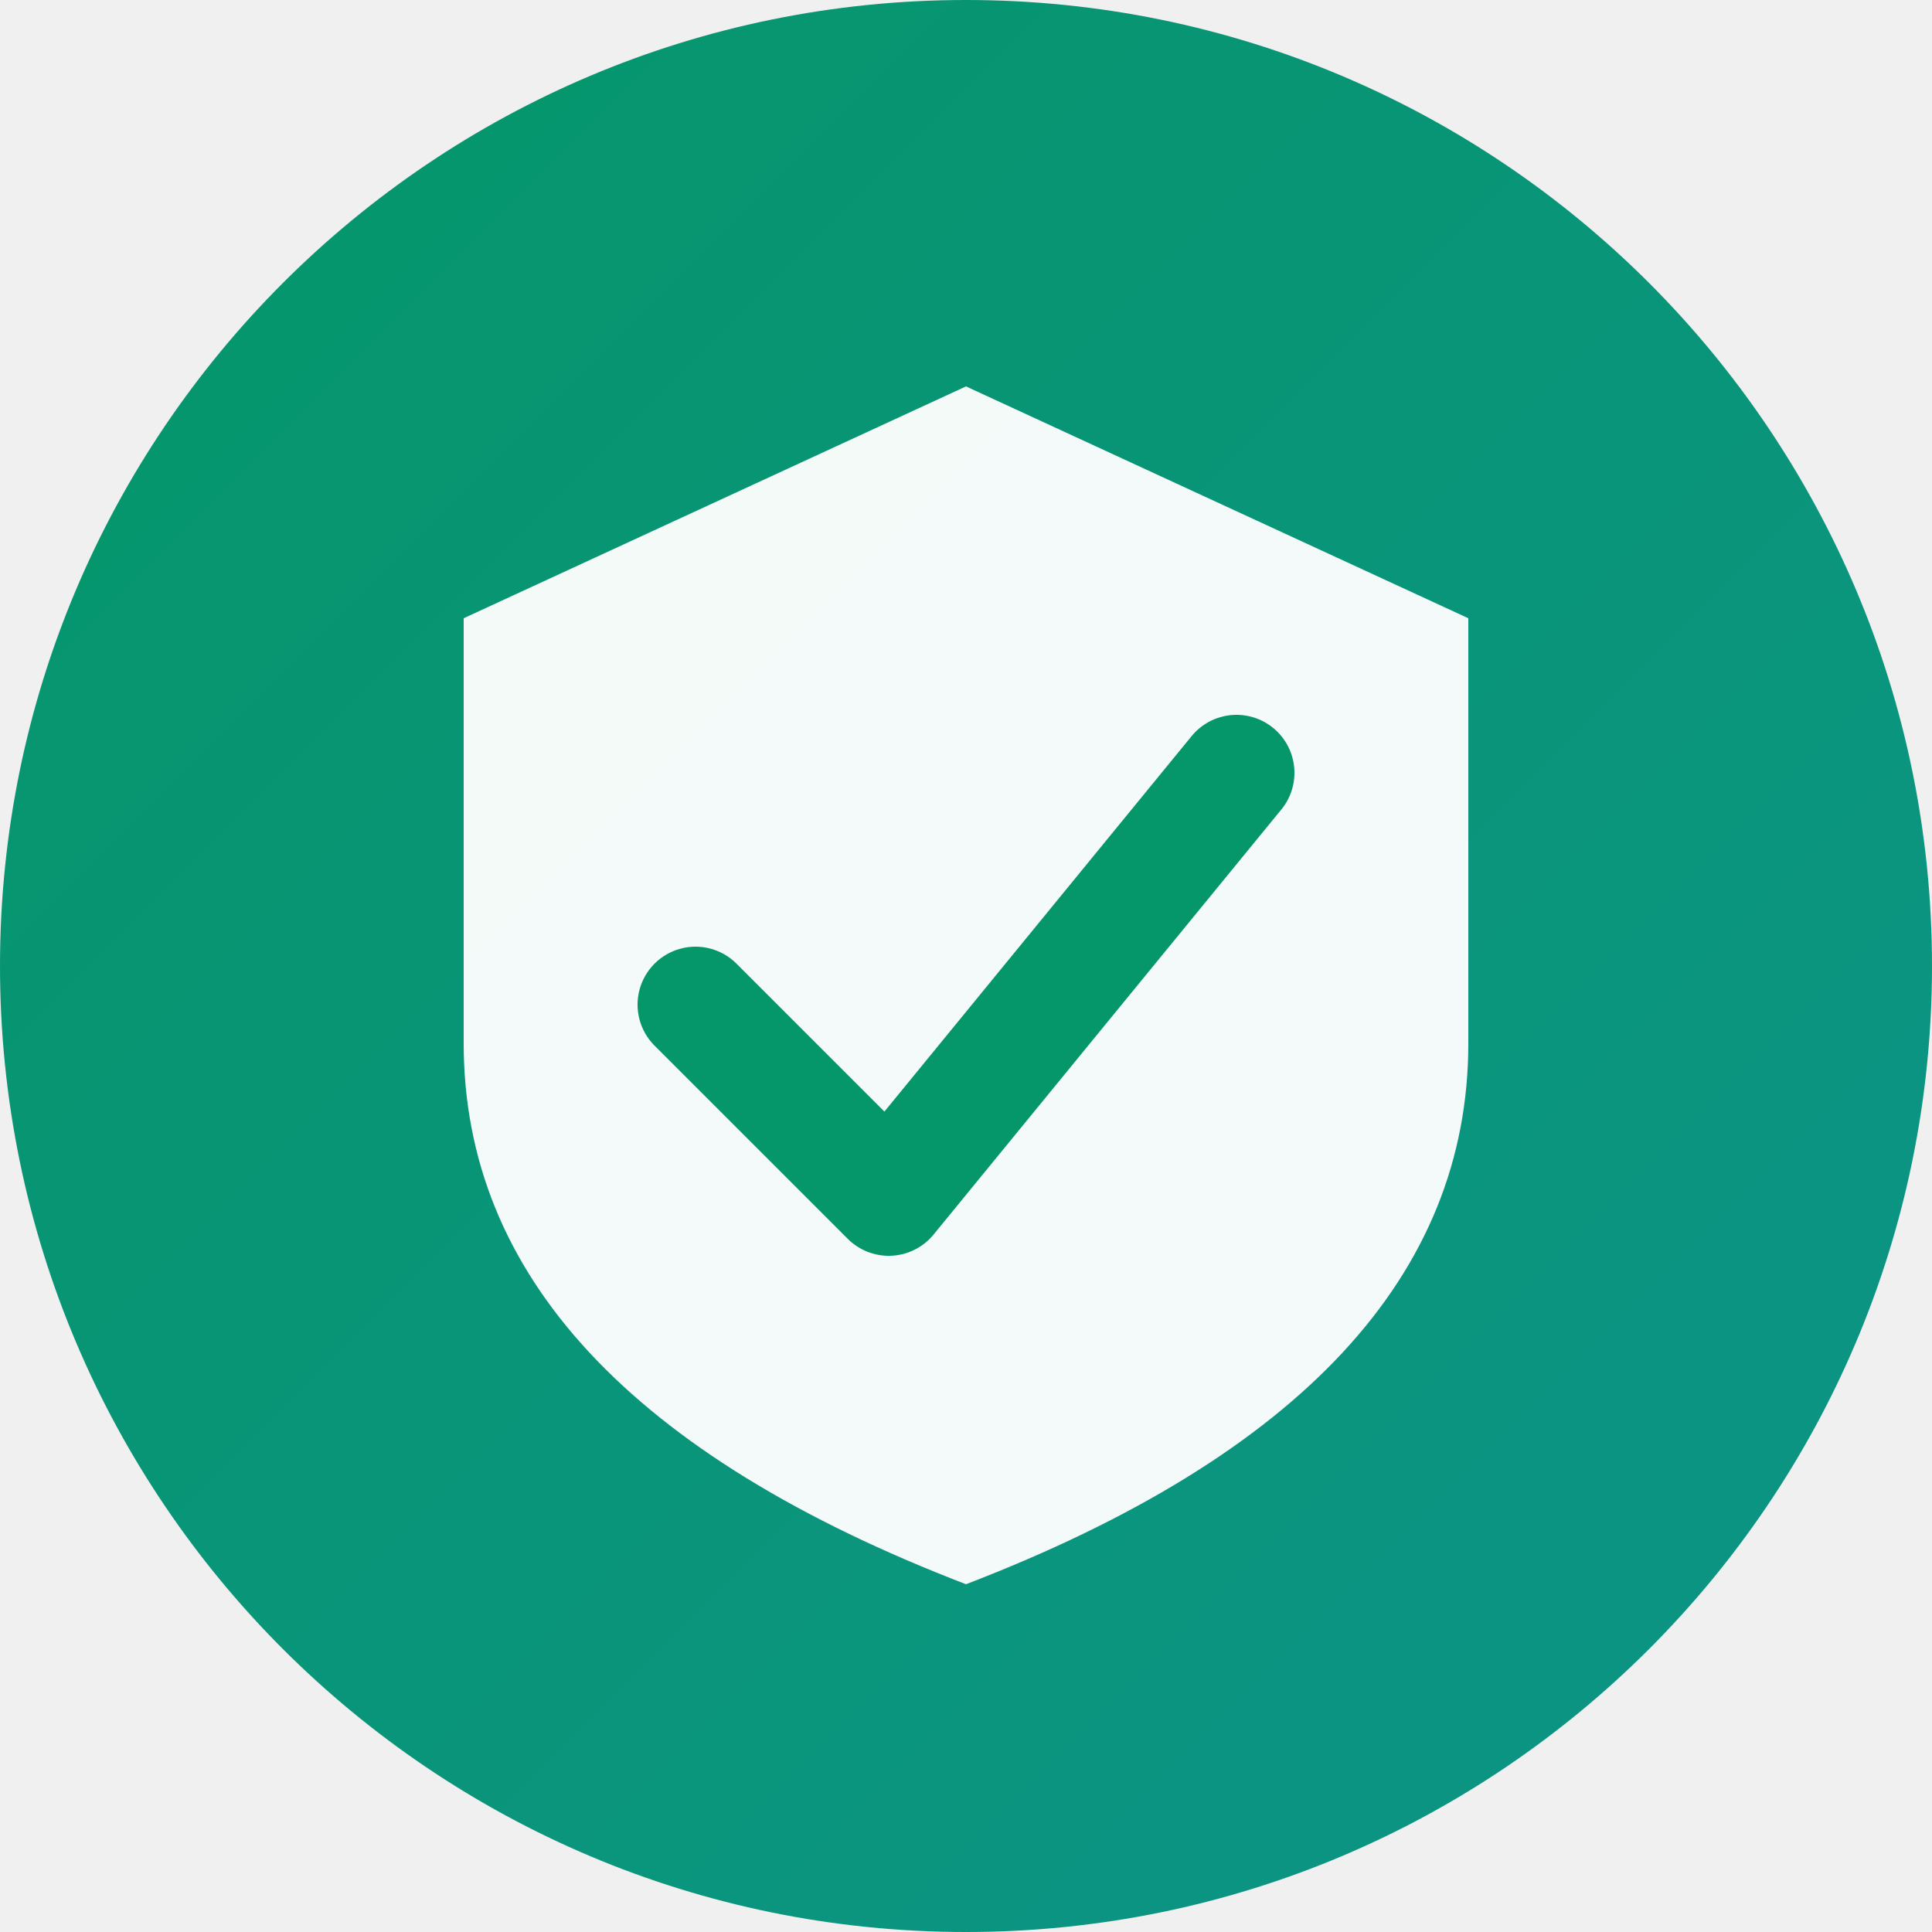
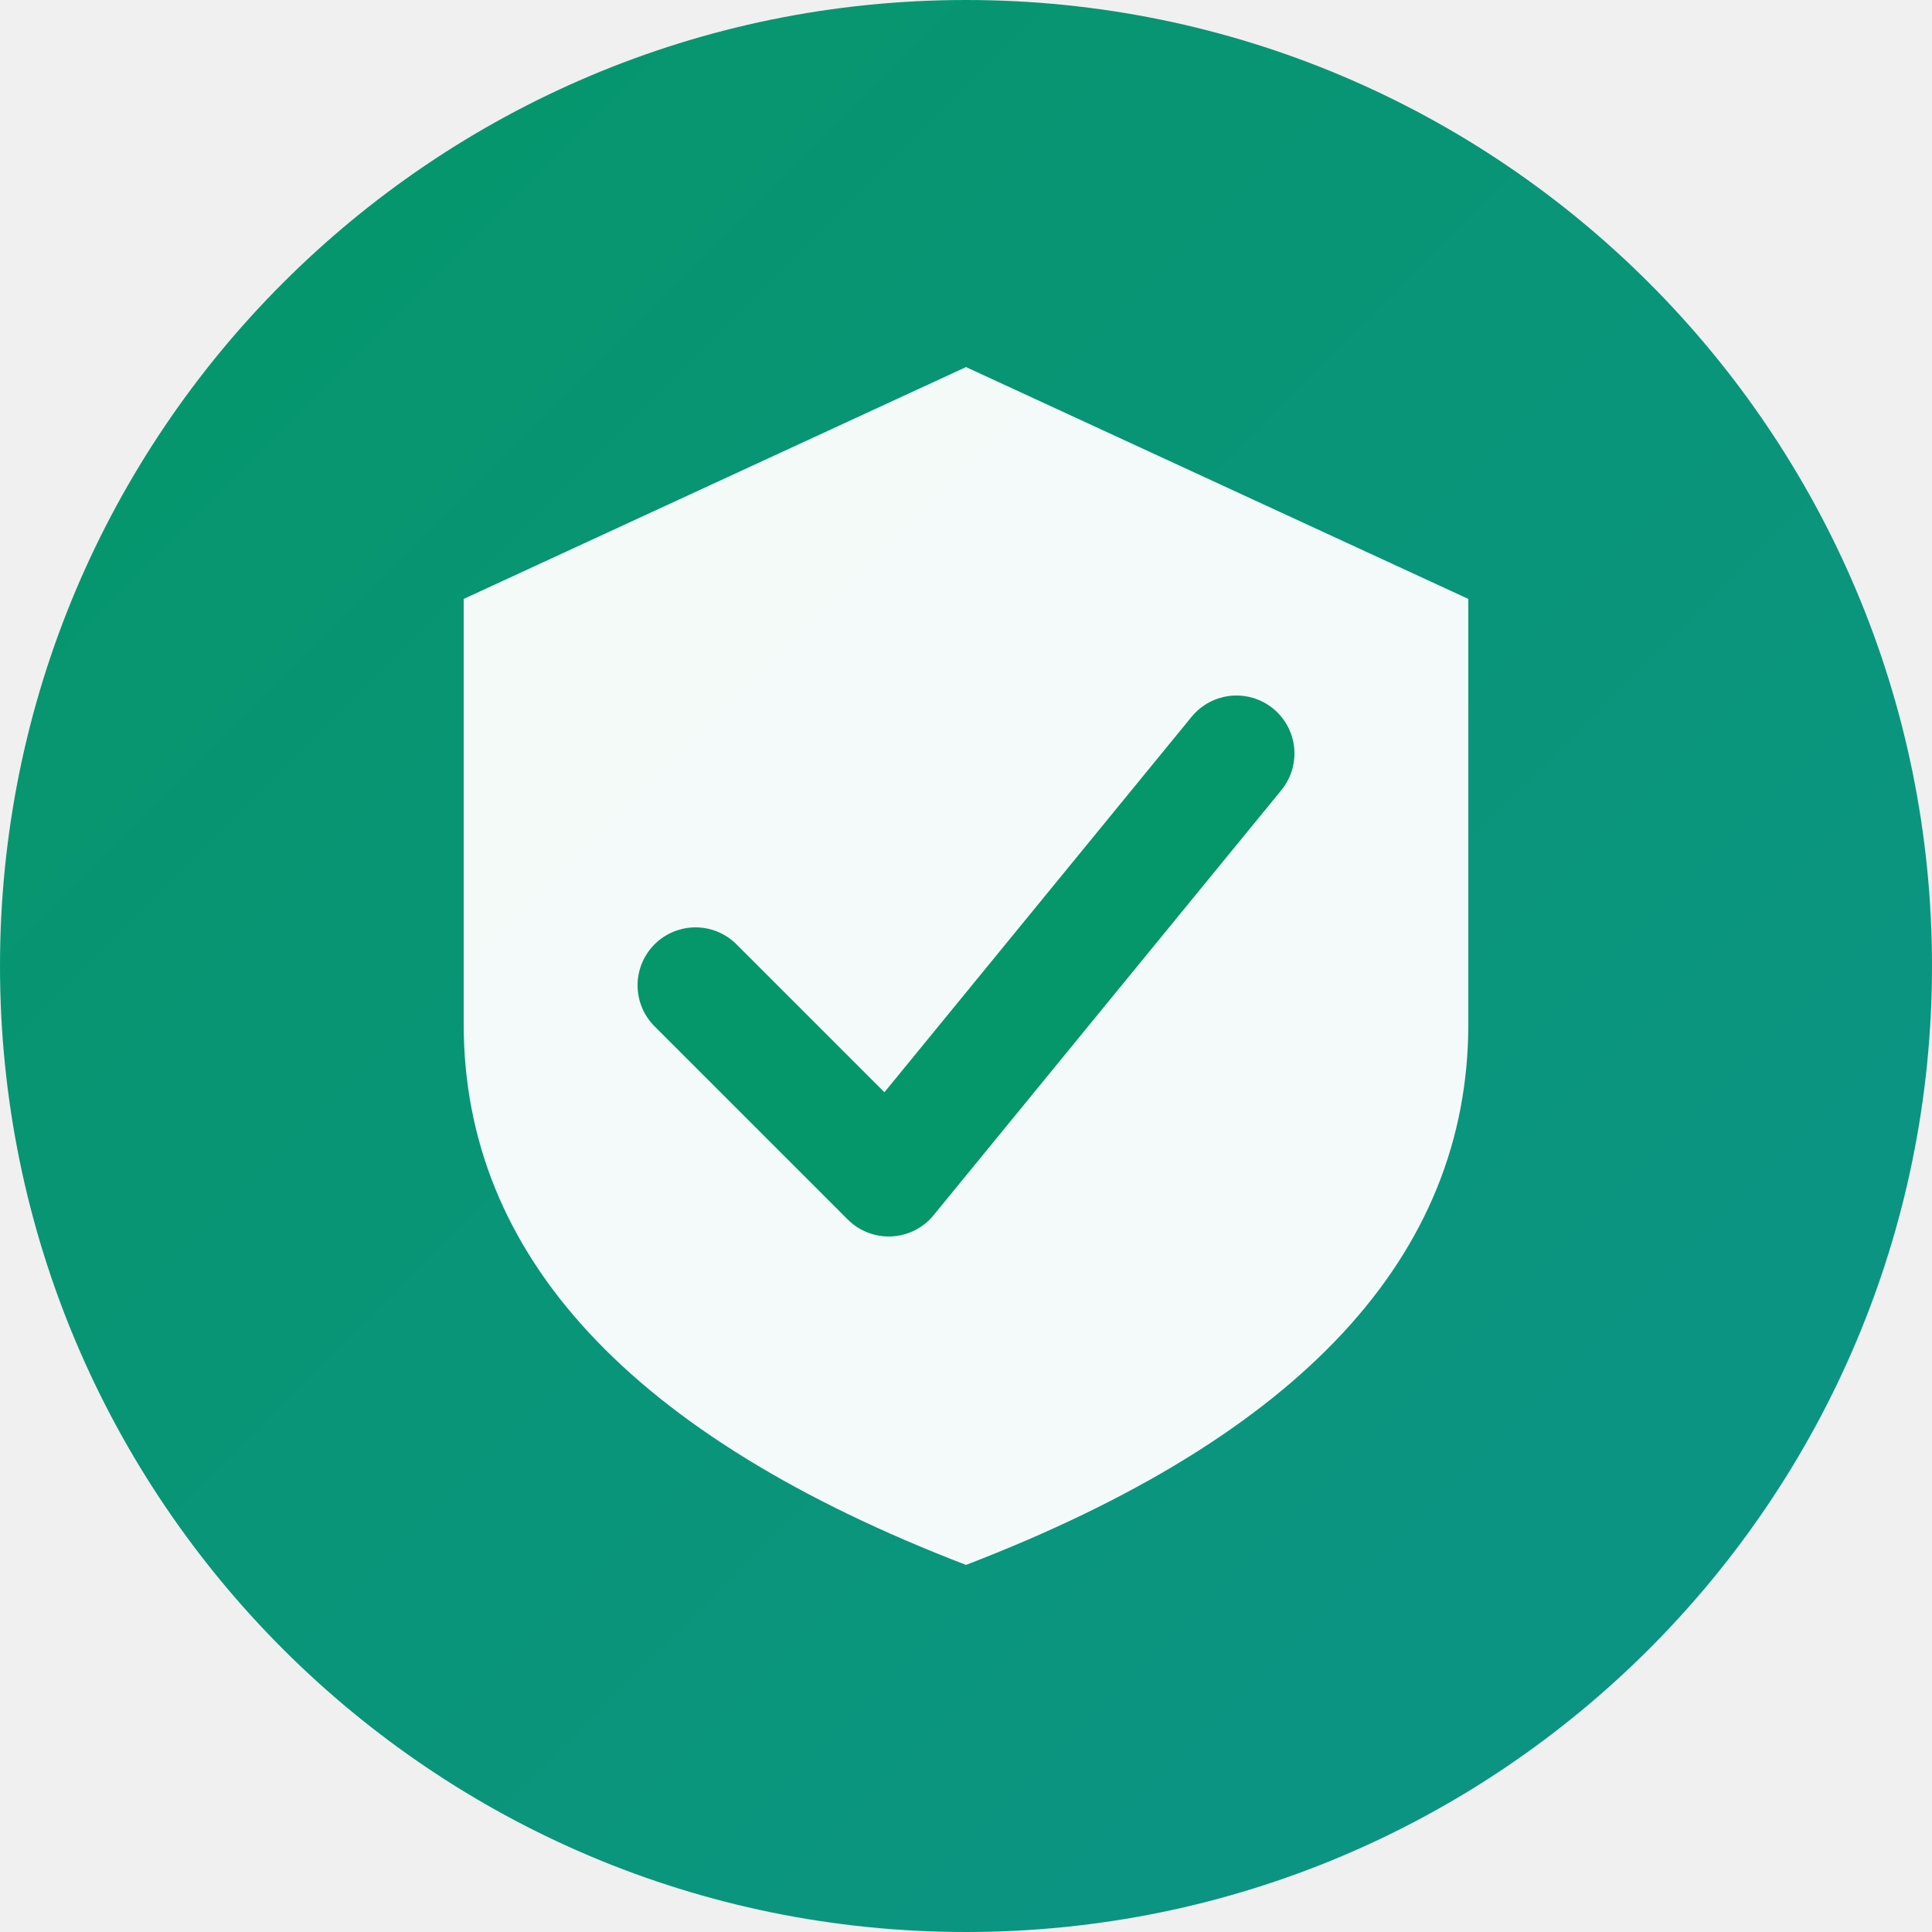
<svg xmlns="http://www.w3.org/2000/svg" viewBox="0 0 100 100">
  <defs>
    <linearGradient id="g" x1="0%" y1="0%" x2="100%" y2="100%">
      <stop offset="0%" stop-color="#059669" />
      <stop offset="100%" stop-color="#0d9488" />
    </linearGradient>
  </defs>
  <circle cx="50" cy="50" r="50" fill="url(#g)" />
-   <path d="M50 20 L76 32 L76 54 Q76 72 50 82 Q24 72 24 54 L24 32 Z" fill="white" opacity="0.95" />
-   <path d="M36 52 L46 62 L64 40" fill="none" stroke="#059669" stroke-width="6" stroke-linecap="round" stroke-linejoin="round" />
+   <g id="avatar-glyph" transform="translate(0 -1)">
+     <path d="M50 20 L76 32 L76 54 Q76 72 50 82 Q24 72 24 54 L24 32 Z" fill="white" opacity="0.95" />
+     <path d="M36 52 L46 62 L64 40" fill="none" stroke="#059669" stroke-width="6" stroke-linecap="round" stroke-linejoin="round" />
+   </g>
</svg>
